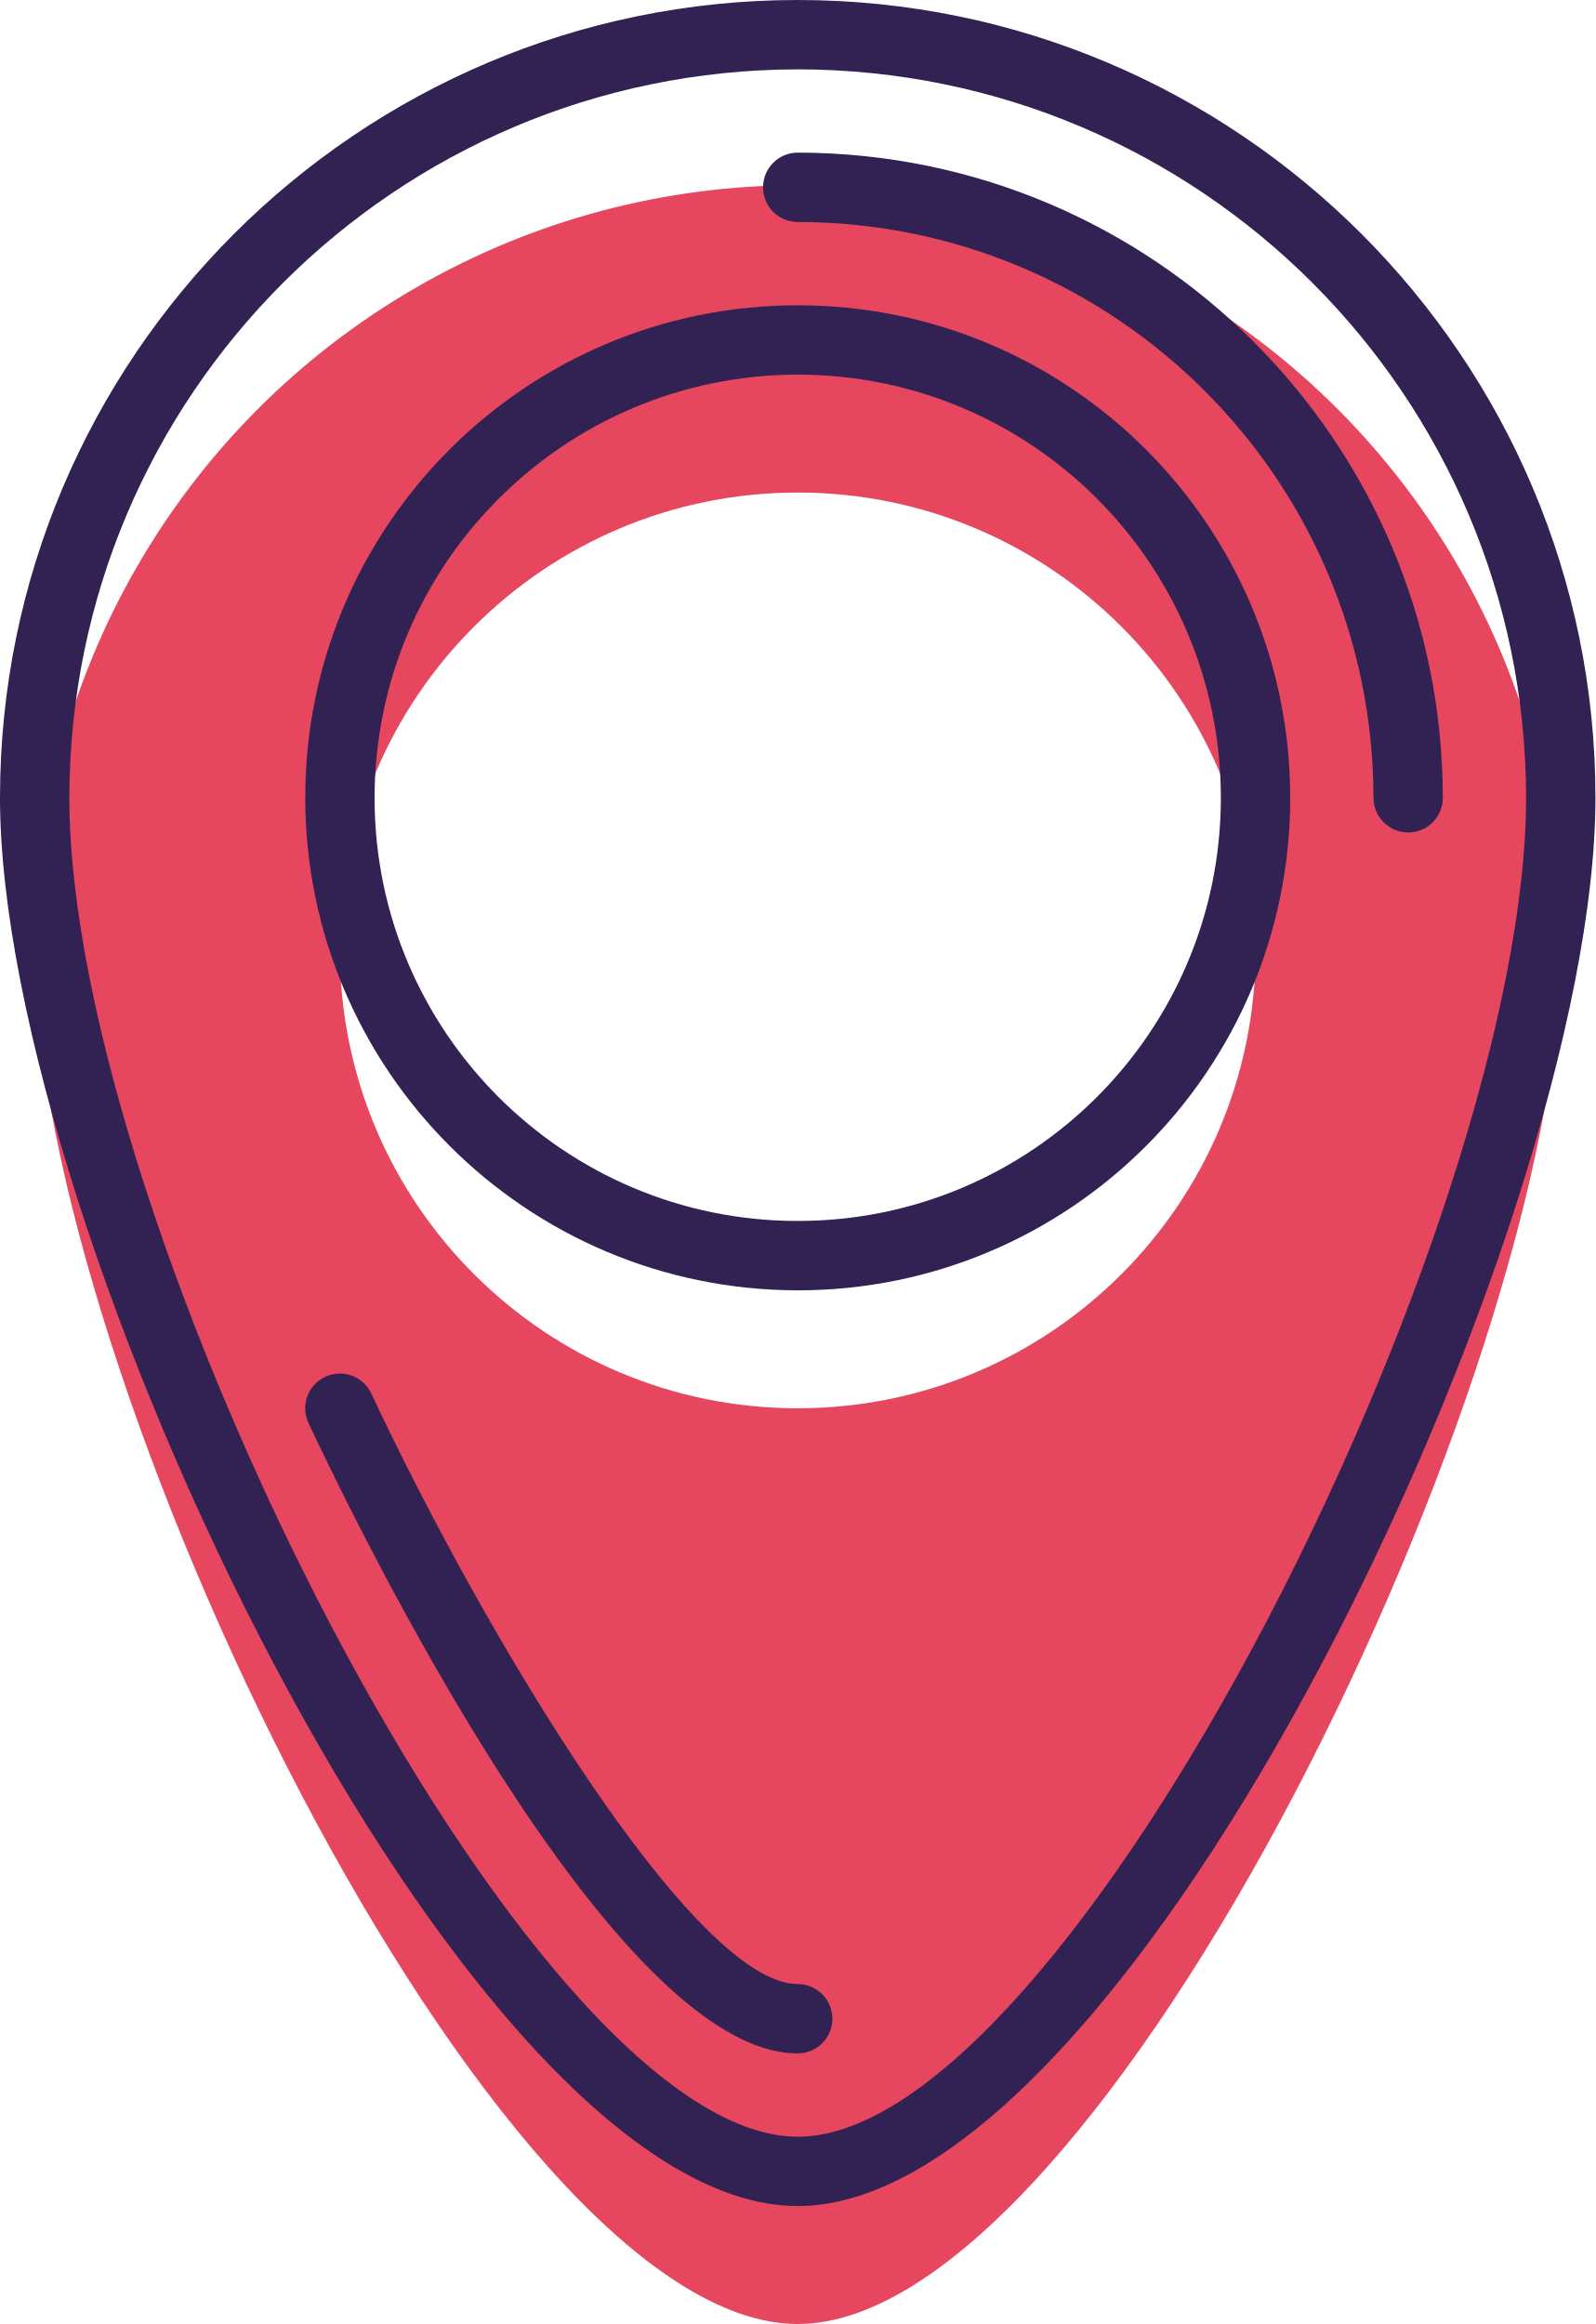
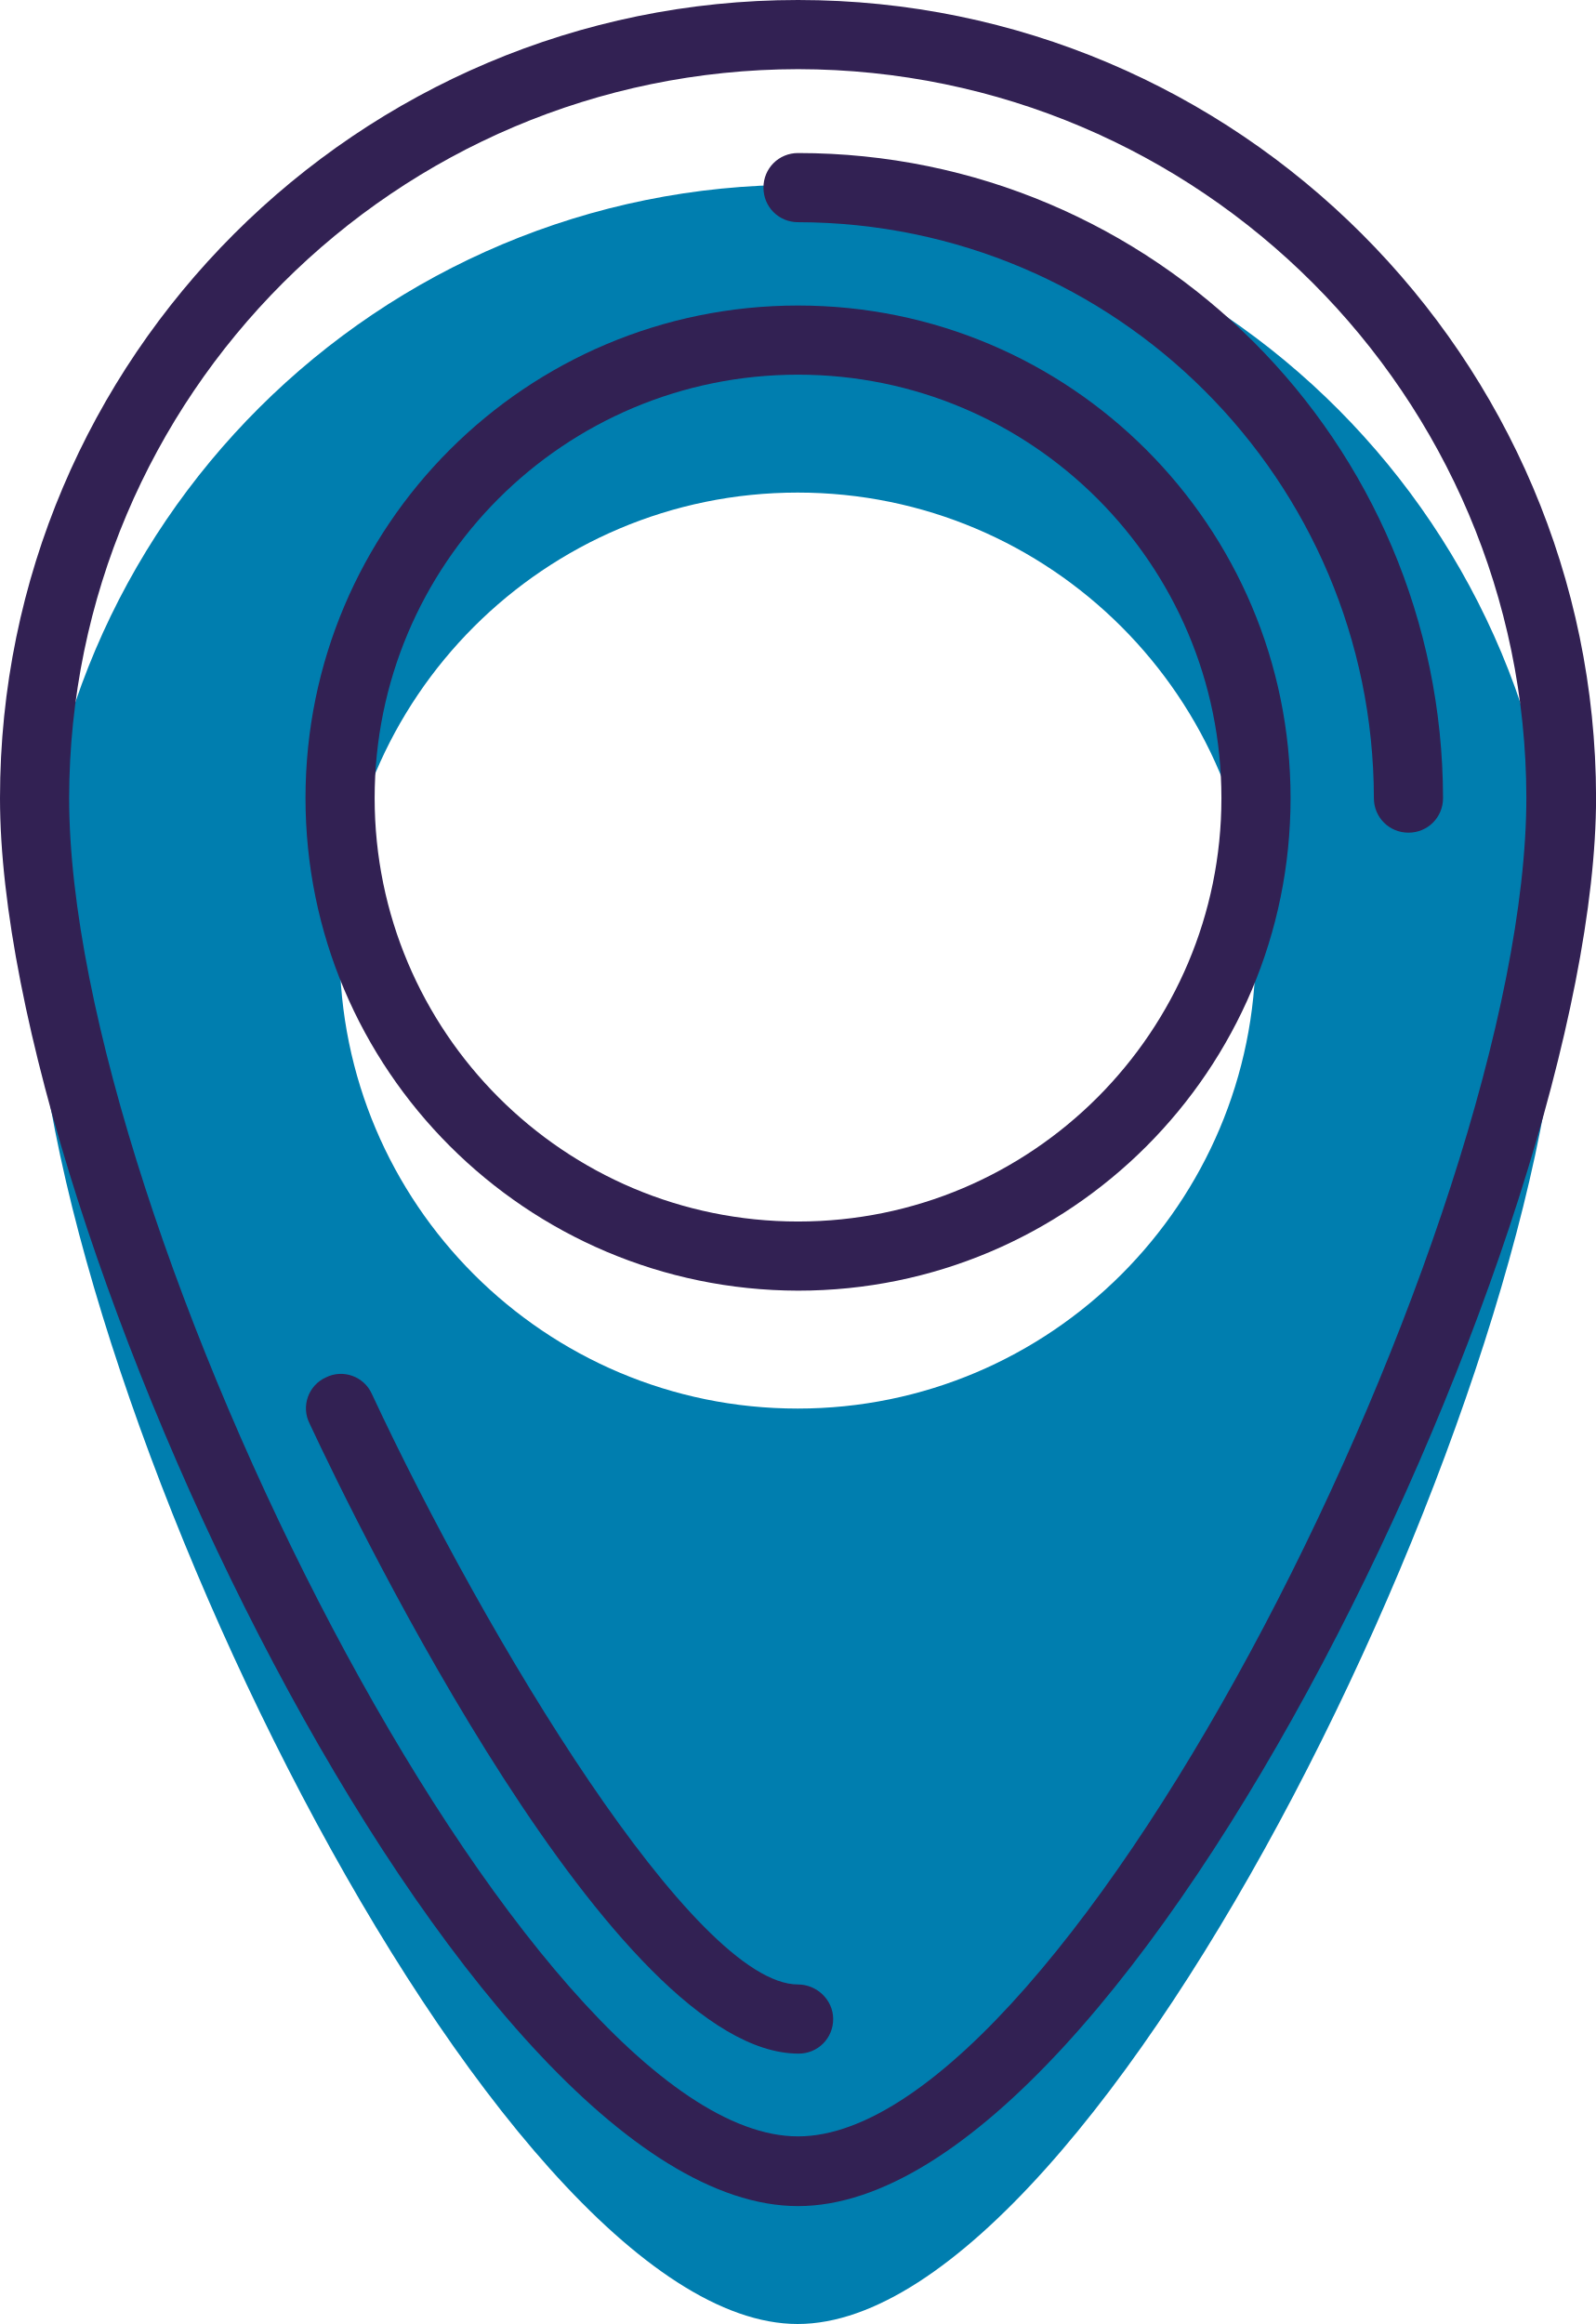
- <svg xmlns="http://www.w3.org/2000/svg" viewBox="0 0 281.522 410.044">
-   <defs>
-     <style>
-       .cls-1 {
-         fill: #e7475e;
-       }
- 
-       .cls-2 {
-         fill: #322153;
-       }
-     </style>
-   </defs>
+ <svg xmlns="http://www.w3.org/2000/svg" version="1.1" id="Layer_1" x="0px" y="0px" viewBox="0 0 281.5 410" style="enable-background:new 0 0 281.5 410;" xml:space="preserve">
+   <style type="text/css">
+ 	.st0{fill:#007EAF;}
+ 	.st1{fill:#322153;}
+ </style>
  <g id="placeholder" transform="translate(-76.364)">
-     <path id="Path_379" data-name="Path 379" class="cls-1" d="M218.278,416.268c53.857,0,134.642-167.992,134.642-242.355a134.642,134.642,0,1,0-269.283,0C83.636,248.276,164.421,416.268,218.278,416.268Zm0-323.14a80.785,80.785,0,1,1-80.785,80.785A80.789,80.789,0,0,1,218.278,93.129Z" transform="translate(-1.153 -6.224)" />
-     <g id="Group_158" data-name="Group 158" transform="translate(76.364)">
-       <path id="Path_380" data-name="Path 380" class="cls-2" d="M227.268,237.809a86.9,86.9,0,1,0-86.9-86.9A87,87,0,0,0,227.268,237.809Zm0-161.57A74.665,74.665,0,1,1,152.6,150.9,74.755,74.755,0,0,1,227.268,76.239Z" transform="translate(-86.507 -10.143)" />
-       <path id="Path_381" data-name="Path 381" class="cls-2" d="M217.125,389.235c58.966,0,140.761-172.509,140.761-248.474C357.886,63.147,294.739,0,217.125,0S76.364,63.147,76.364,140.761C76.364,216.726,158.159,389.235,217.125,389.235Zm0-377A128.67,128.67,0,0,1,345.647,140.761C345.647,215.972,264.963,377,217.125,377S88.6,215.972,88.6,140.761A128.675,128.675,0,0,1,217.125,12.239Z" transform="translate(-76.364)" />
-       <path id="Path_382" data-name="Path 382" class="cls-2" d="M227.268,395.712c-18.2,0-54.961-60.925-75.244-104.192a6.121,6.121,0,0,0-11.088,5.19c8.711,18.581,53.789,111.234,86.325,111.234a6.116,6.116,0,0,0,.007-12.232Z" transform="translate(-86.507 -45.644)" />
-       <path id="Path_383" data-name="Path 383" class="cls-2" d="M242.483,44.239A101.711,101.711,0,0,1,344.077,145.833a6.119,6.119,0,0,0,12.239,0A113.967,113.967,0,0,0,242.483,32a6.119,6.119,0,1,0,0,12.239Z" transform="translate(-101.722 -5.072)" />
+     <path id="Path_379" class="st0" d="M217.1,410c53.9,0,134.6-168,134.6-242.4c0.2-74.4-59.9-134.8-134.3-135   C143.1,32.5,82.7,92.6,82.5,167c0,0.2,0,0.5,0,0.7C82.5,242.1,163.3,410,217.1,410z M217.1,86.9c44.6,0,80.8,36.2,80.8,80.8   s-36.2,80.8-80.8,80.8s-80.8-36.2-80.8-80.8C136.3,123.1,172.5,86.9,217.1,86.9L217.1,86.9z" />
+     <g id="Group_158" transform="translate(76.364)">
+       <path id="Path_380" class="st1" d="M140.8,227.7c48,0,86.9-38.9,86.9-86.9c0-48-38.9-86.9-86.9-86.9s-86.9,38.9-86.9,86.9l0,0    C53.9,188.7,92.8,227.6,140.8,227.7z M140.8,66.1c41.2,0,74.7,33.4,74.7,74.7c0,41.2-33.4,74.7-74.7,74.7S66.1,182,66.1,140.8    c0,0,0,0,0,0C66.1,99.5,99.5,66.1,140.8,66.1z" />
+       <path id="Path_381" class="st1" d="M140.8,389.2c59,0,140.8-172.5,140.8-248.5C281.5,63.1,218.4,0,140.8,0S0,63.1,0,140.8    C0,216.7,81.8,389.2,140.8,389.2z M140.8,12.2c70.9,0.1,128.4,57.6,128.5,128.5c0,75.2-80.7,236.2-128.5,236.2    S12.2,216,12.2,140.8C12.3,69.8,69.8,12.3,140.8,12.2L140.8,12.2z" />
+       <path id="Path_382" class="st1" d="M140.8,350.1c-18.2,0-55-60.9-75.2-104.2c-1.4-3.1-5.1-4.4-8.1-2.9c-3.1,1.4-4.4,5.1-2.9,8.1    c8.7,18.6,53.8,111.2,86.3,111.2c3.4,0,6.1-2.7,6.1-6.1S144.1,350.1,140.8,350.1L140.8,350.1z" />
+       <path id="Path_383" class="st1" d="M140.8,39.2c56.1,0.1,101.5,45.5,101.6,101.6c0,3.4,2.7,6.1,6.1,6.1s6.1-2.7,6.1-6.1    c-0.1-62.8-51-113.8-113.8-113.8c-3.4,0-6.1,2.7-6.1,6.1S137.4,39.2,140.8,39.2L140.8,39.2z" />
    </g>
  </g>
</svg>
